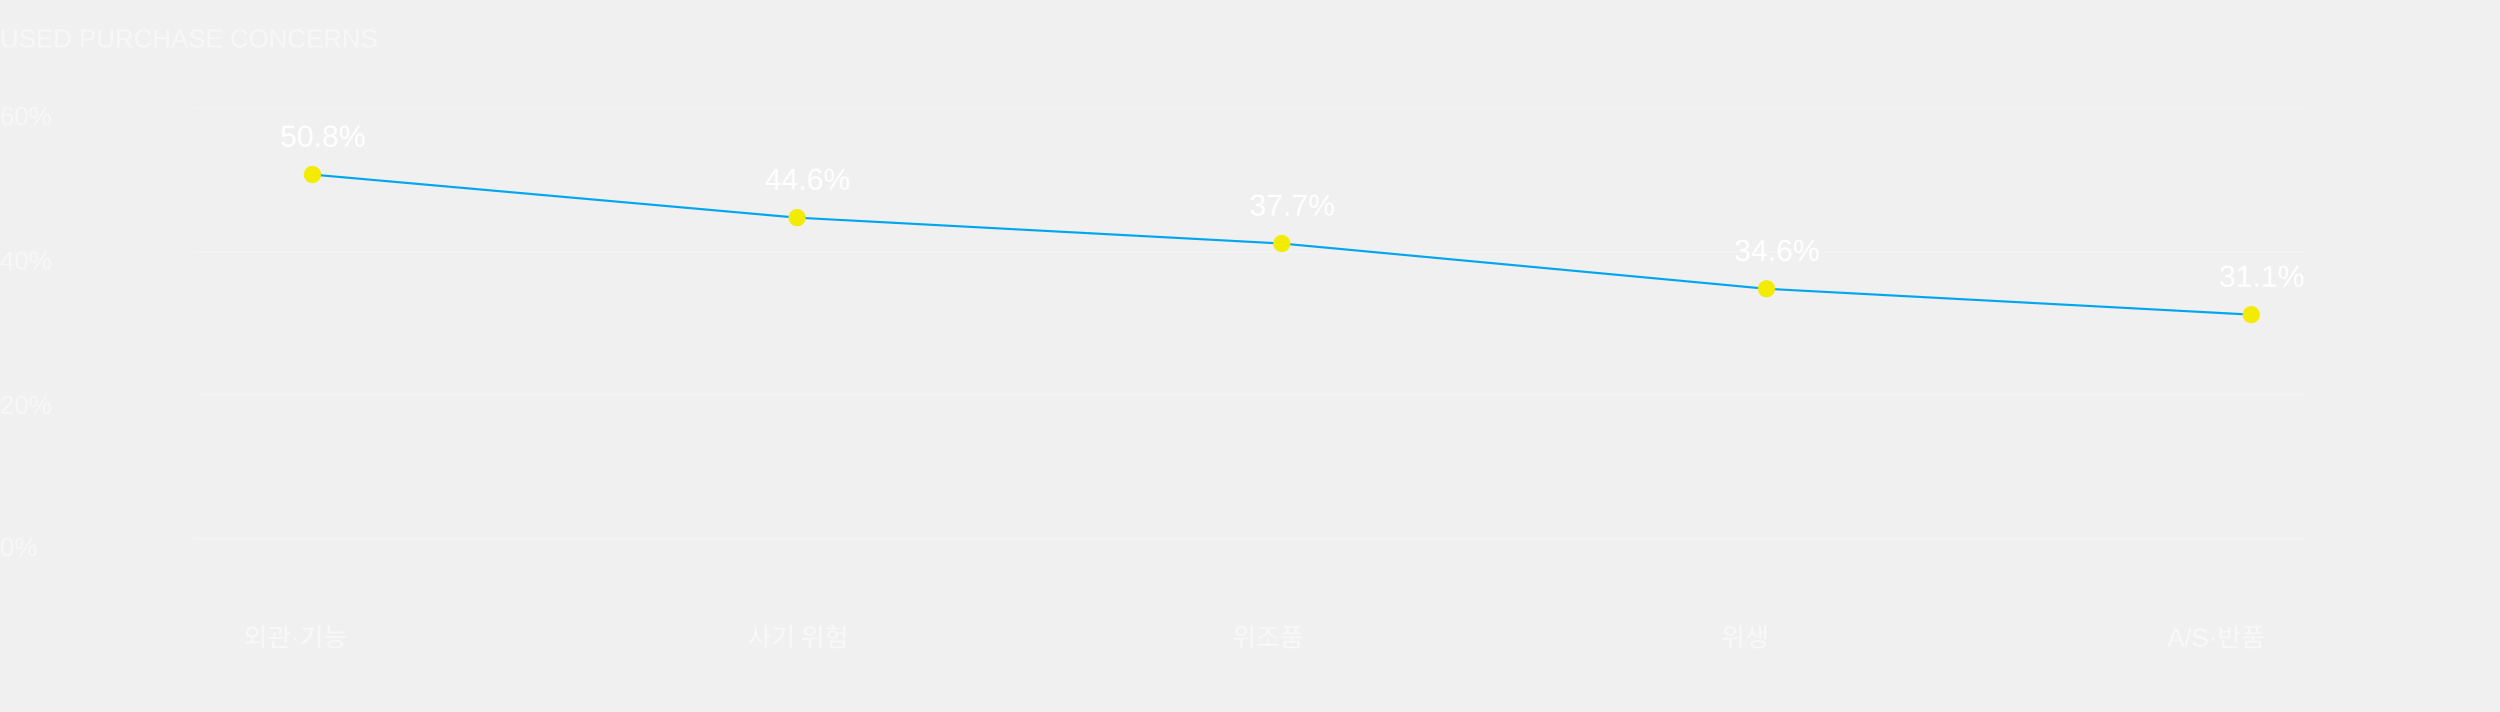
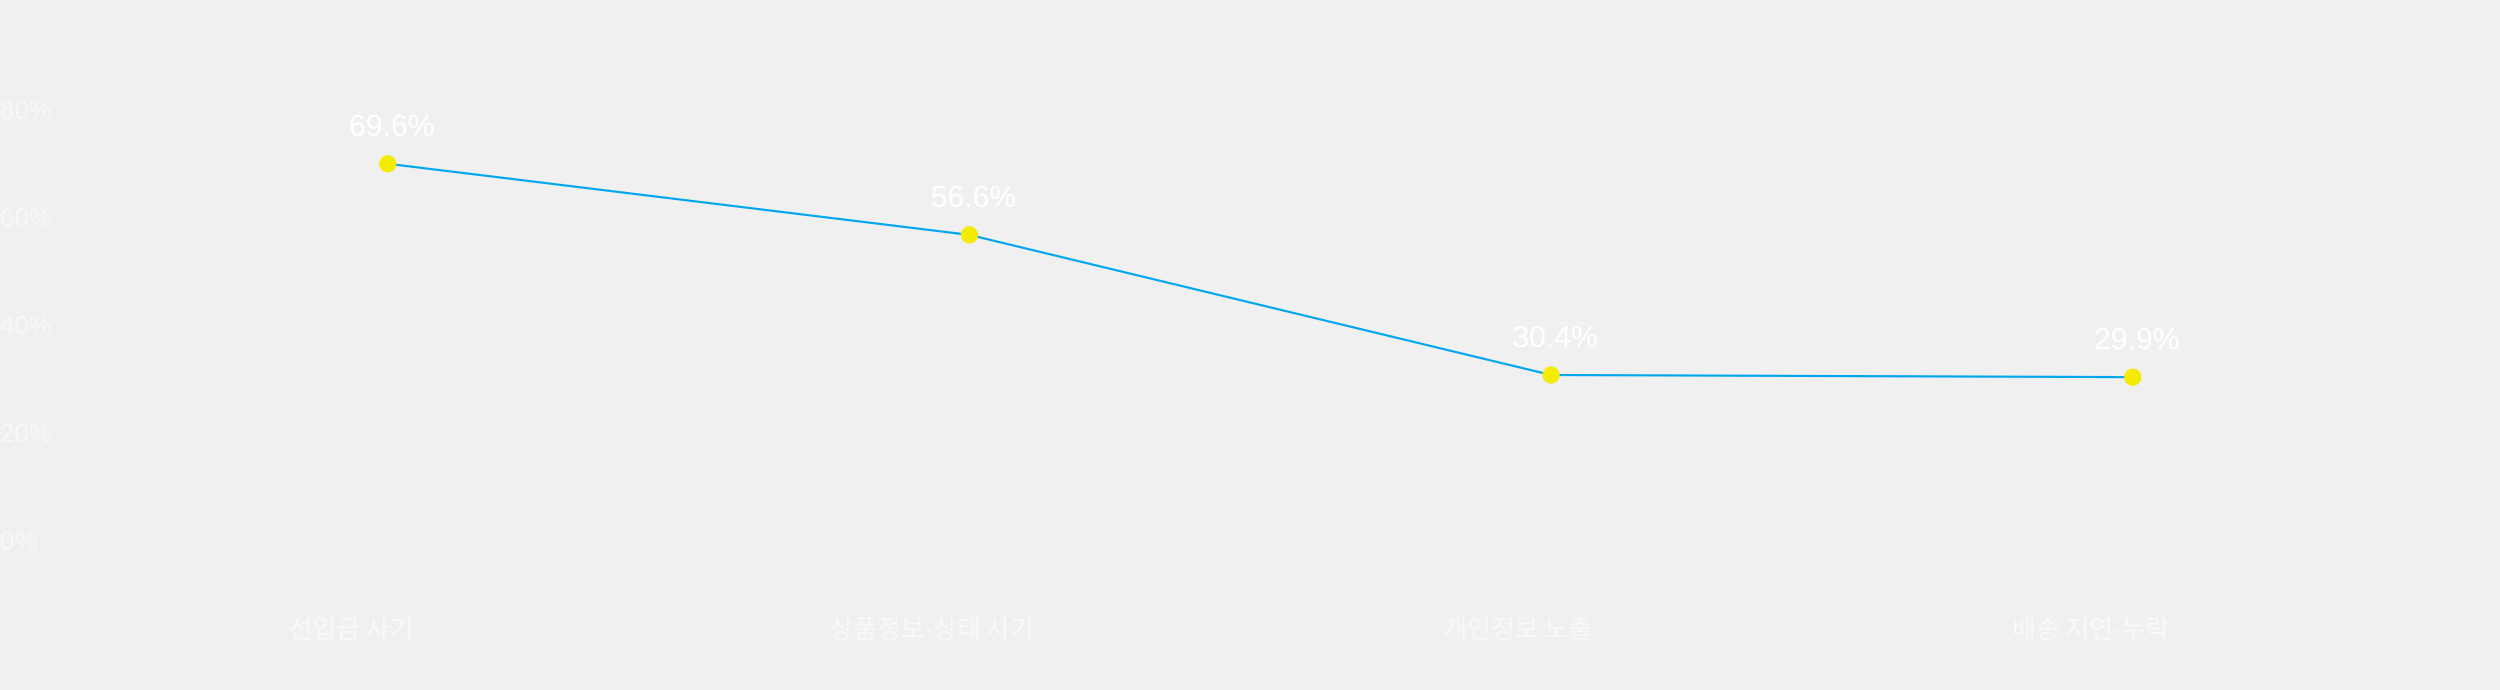
- <svg xmlns="http://www.w3.org/2000/svg" viewBox="0 0 1160 330">
+ <svg xmlns="http://www.w3.org/2000/svg" viewBox="0 0 1160 320">
  <style>
-     text{font-family:Arial,sans-serif;fill:rgba(255,255,255,.46);font-size:12px}
+     text{font-family:Pretendard,Arial,sans-serif;fill:rgba(255,255,255,.46);font-size:12px}
    .grid{stroke:rgba(255,255,255,.12);stroke-width:1}
    .concern{fill:none;stroke:#00A6ED;stroke-width:1;stroke-linecap:round;stroke-linejoin:round}
    .dot{fill:#F3EB01}
-     .value{fill:#fff;font-size:14px}
+     .value{font-family:"Averta PE",Arial,sans-serif;fill:#fff;font-size:14px}
    .label{fill:rgba(255,255,255,.56);font-size:12px}
  </style>
-   <text x="0" y="22">USED PURCHASE CONCERNS</text>
-   <text x="0" y="58">60%</text>
-   <text x="0" y="125">40%</text>
-   <text x="0" y="192">20%</text>
-   <text x="0" y="258">0%</text>
+   <text x="0" y="55">80%</text>
+   <text x="0" y="105">60%</text>
+   <text x="0" y="155">40%</text>
+   <text x="0" y="205">20%</text>
+   <text x="0" y="255">0%</text>
  <line class="grid" x1="90" y1="50" x2="1070" y2="50" />
-   <line class="grid" x1="90" y1="117" x2="1070" y2="117" />
-   <line class="grid" x1="90" y1="183" x2="1070" y2="183" />
+   <line class="grid" x1="90" y1="100" x2="1070" y2="100" />
+   <line class="grid" x1="90" y1="150" x2="1070" y2="150" />
+   <line class="grid" x1="90" y1="200" x2="1070" y2="200" />
  <line class="grid" x1="90" y1="250" x2="1070" y2="250" />
-   <polyline class="concern" points="145,81 370,101 595,113 820,134 1045,146" />
-   <circle class="dot" cx="145" cy="81" r="4" />
-   <circle class="dot" cx="370" cy="101" r="4" />
-   <circle class="dot" cx="595" cy="113" r="4" />
-   <circle class="dot" cx="820" cy="134" r="4" />
-   <circle class="dot" cx="1045" cy="146" r="4" />
-   <text class="value" x="130" y="68">50.8%</text>
-   <text class="value" x="355" y="88">44.6%</text>
-   <text class="value" x="580" y="100">37.7%</text>
-   <text class="value" x="805" y="121">34.6%</text>
-   <text class="value" x="1030" y="133">31.1%</text>
-   <text class="label" x="113" y="300">외관·기능</text>
-   <text class="label" x="347" y="300">사기 위험</text>
-   <text class="label" x="572" y="300">위조품</text>
-   <text class="label" x="799" y="300">위생</text>
-   <text class="label" x="1006" y="300">A/S·반품</text>
+   <polyline class="concern" points="180,76 450,109 720,174 990,175" />
+   <circle class="dot" cx="180" cy="76" r="4" />
+   <circle class="dot" cx="450" cy="109" r="4" />
+   <circle class="dot" cx="720" cy="174" r="4" />
+   <circle class="dot" cx="990" cy="175" r="4" />
+   <text class="value" x="162" y="63">69.6%</text>
+   <text class="value" x="432" y="96">56.6%</text>
+   <text class="value" x="702" y="161">30.4%</text>
+   <text class="value" x="972" y="162">29.9%</text>
+   <text class="label" x="134" y="296">선입금 사기</text>
+   <text class="label" x="385" y="296">상품정보·상태 사기</text>
+   <text class="label" x="670" y="296">개인정보 노출</text>
+   <text class="label" x="934" y="296">배송 지연·누락</text>
</svg>
